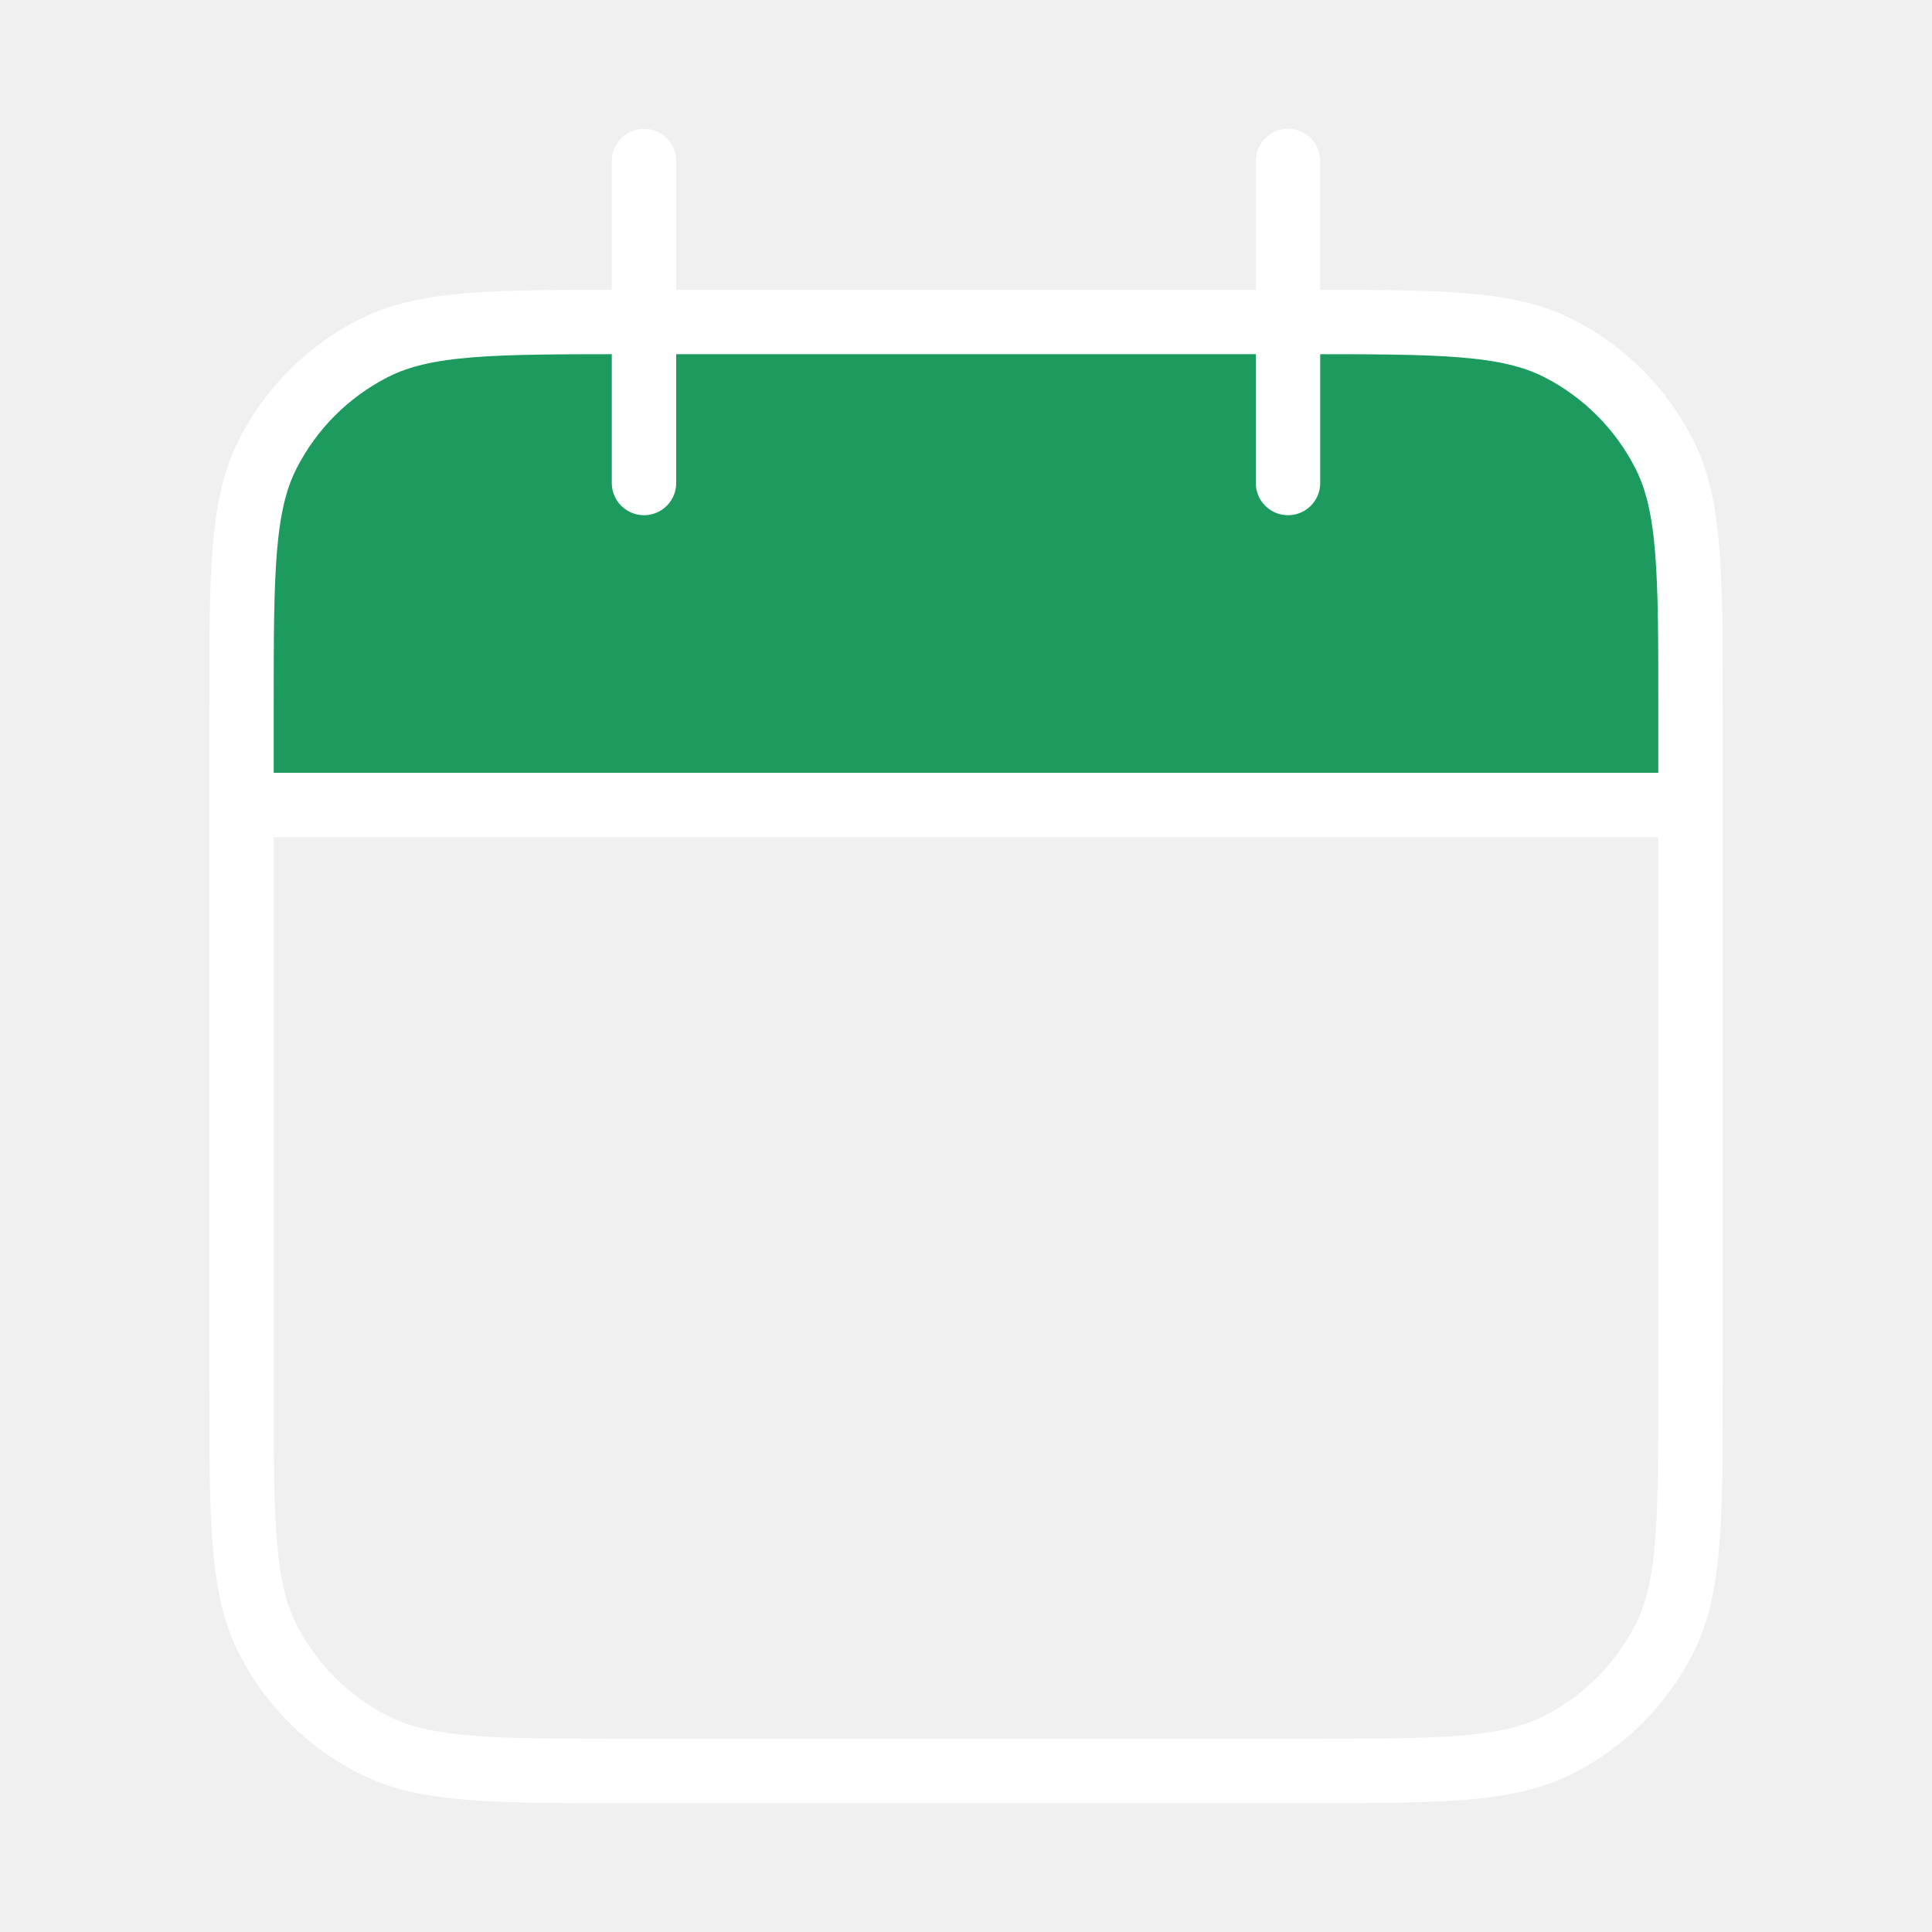
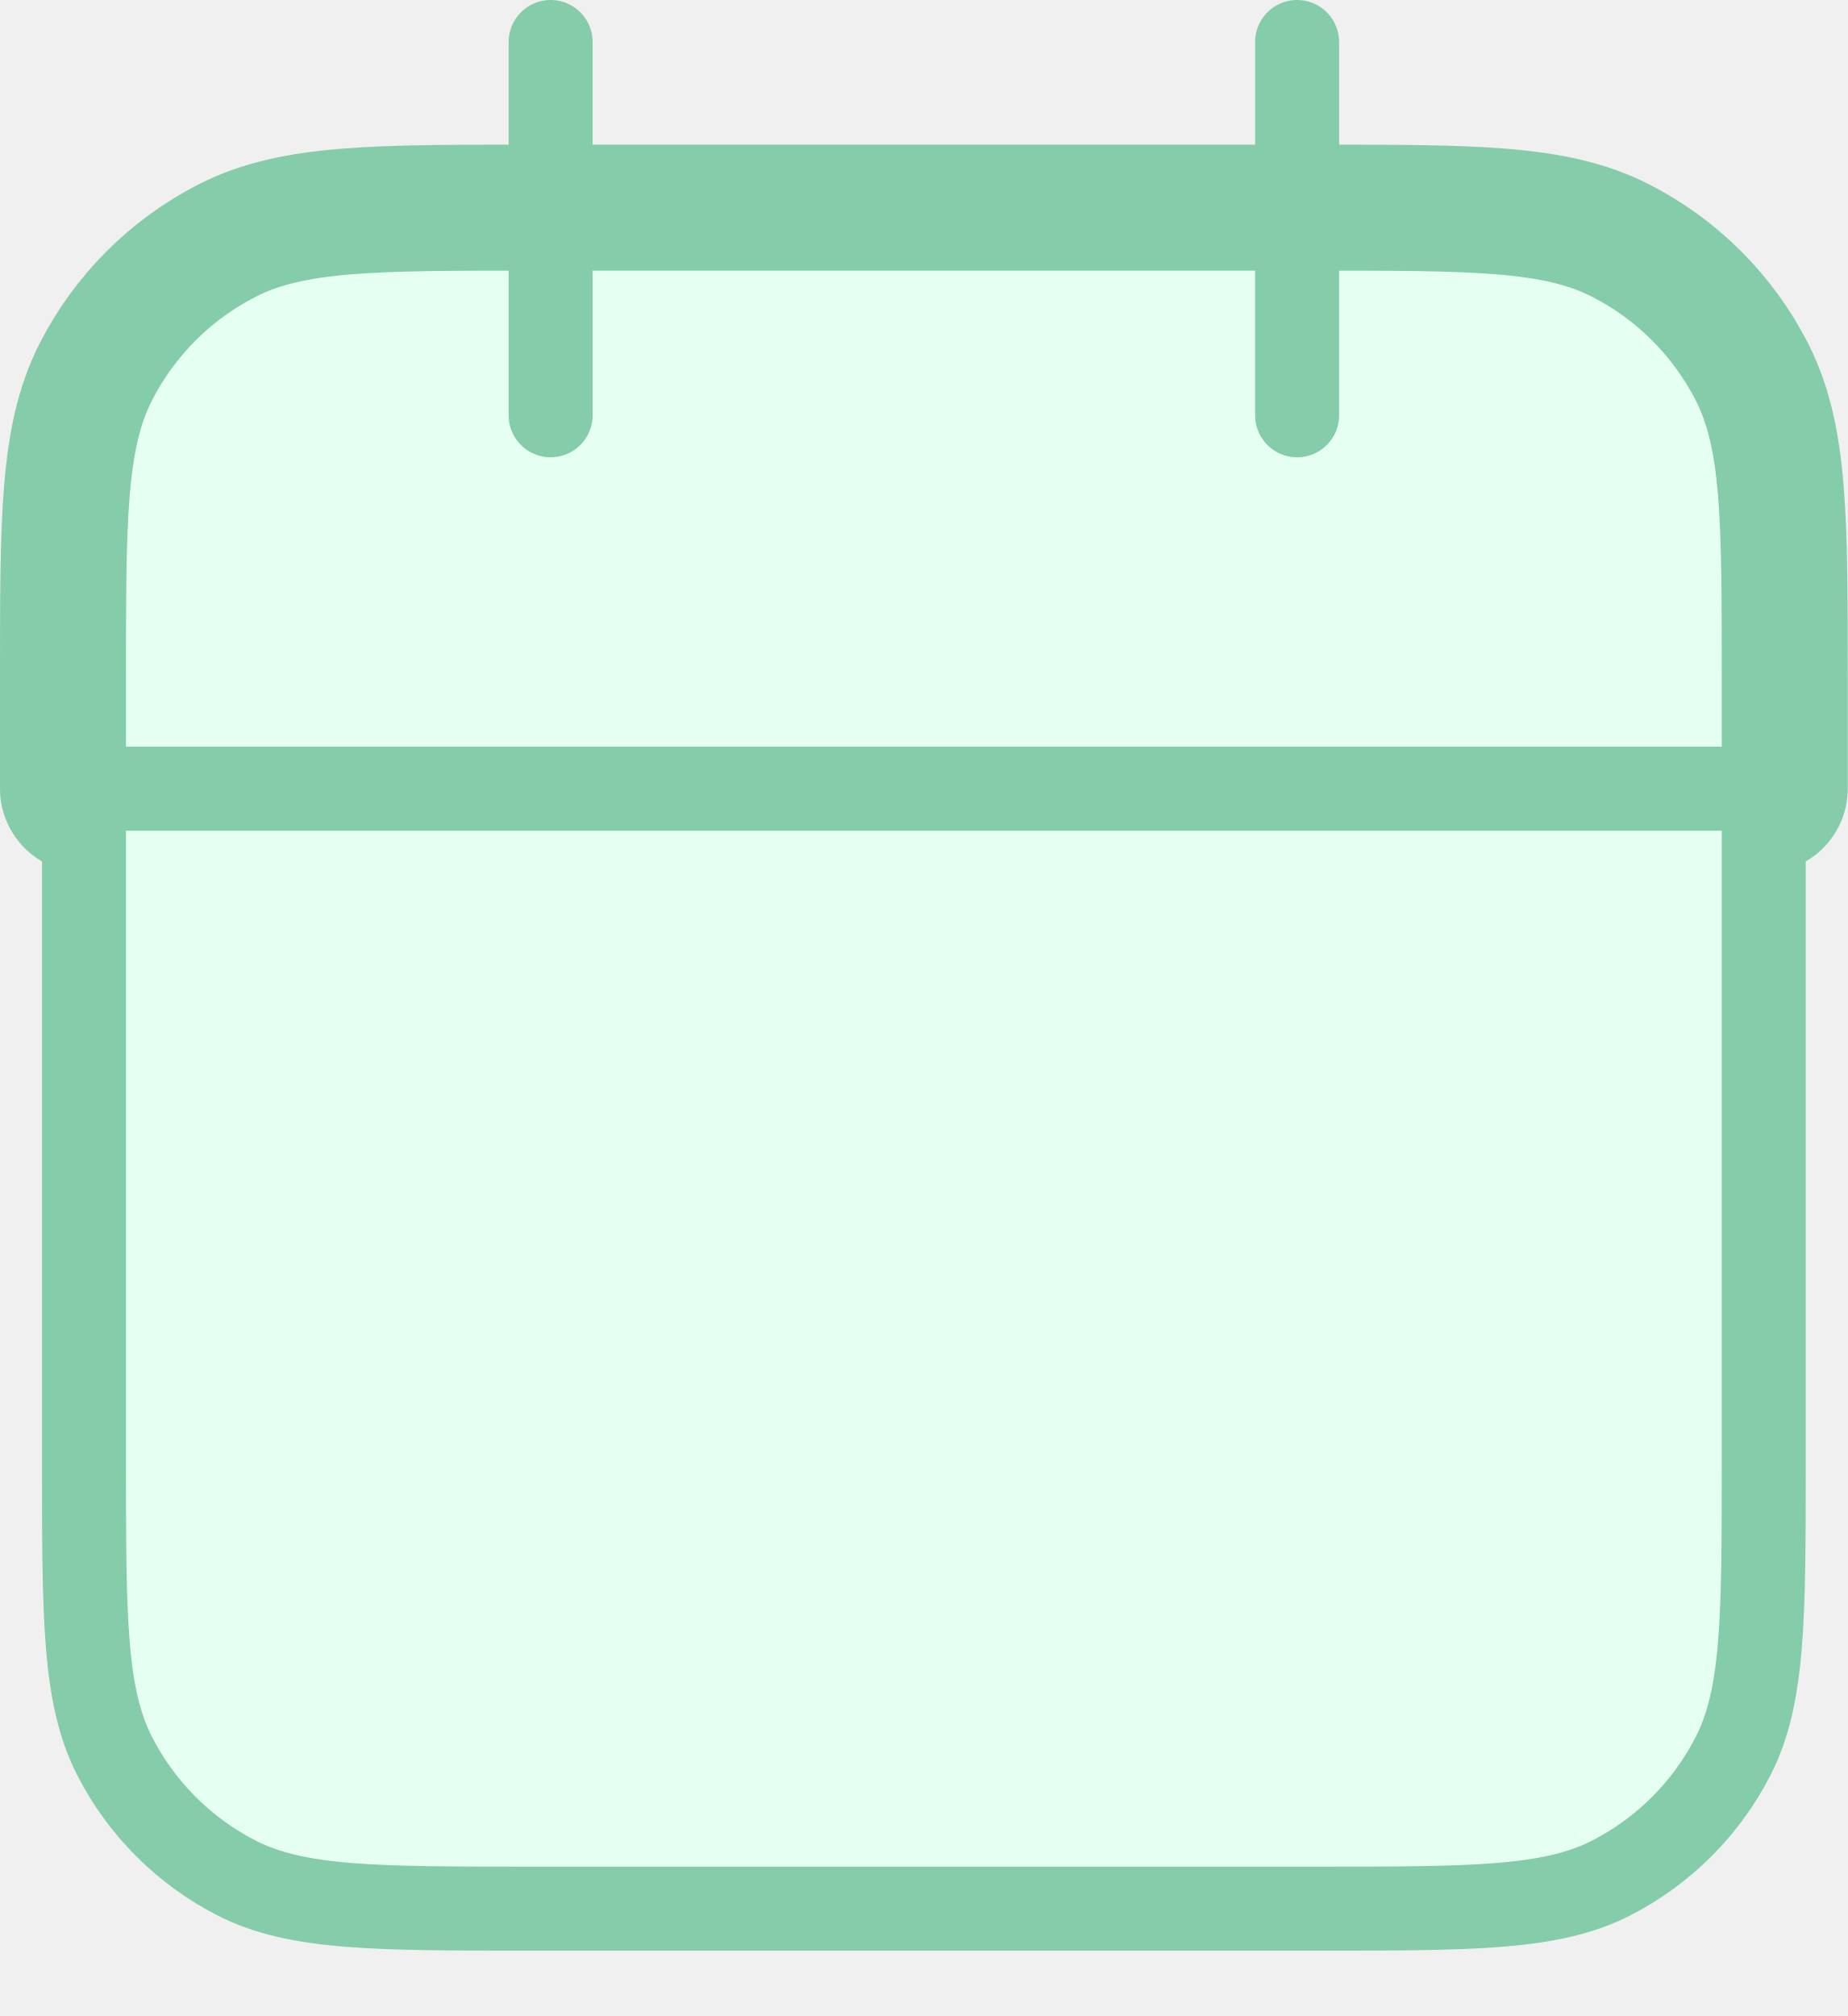
- <svg xmlns="http://www.w3.org/2000/svg" width="30" height="30" viewBox="0 0 30 30" fill="none">
-   <path d="M3.75 11C3.75 8.9 3.75 7.85 4.159 7.048C4.518 6.342 5.092 5.768 5.798 5.409C6.6 5 7.65 5 9.75 5H20.25C22.35 5 23.4 5 24.203 5.409C24.908 5.768 25.482 6.342 25.841 7.048C26.25 7.85 26.25 8.9 26.25 11V12.5H3.75V11Z" fill="#1D9B5E" />
-   <path d="M26.25 12.5H3.75M20 2.5V7.5M10 2.5V7.5M9.75 27.5H20.25C22.35 27.5 23.4 27.5 24.203 27.091C24.908 26.732 25.482 26.158 25.841 25.453C26.25 24.65 26.25 23.6 26.25 21.5V11C26.25 8.9 26.25 7.85 25.841 7.048C25.482 6.342 24.908 5.768 24.203 5.409C23.4 5 22.35 5 20.25 5H9.75C7.65 5 6.6 5 5.798 5.409C5.092 5.768 4.518 6.342 4.159 7.048C3.75 7.85 3.75 8.9 3.75 11V21.5C3.75 23.6 3.75 24.65 4.159 25.453C4.518 26.158 5.092 26.732 5.798 27.091C6.6 27.5 7.65 27.5 9.75 27.5Z" stroke="white" stroke-linecap="round" stroke-linejoin="round" />
+ <svg xmlns="http://www.w3.org/2000/svg" width="22" height="24" viewBox="0 0 22 24" fill="none">
+   <path d="M1 8.055C1 6.188 1 5.255 1.363 4.542C1.683 3.915 2.193 3.405 2.82 3.085C3.533 2.722 4.466 2.722 6.333 2.722H15.667C17.534 2.722 18.467 2.722 19.18 3.085C19.807 3.405 20.317 3.915 20.637 4.542C21 5.255 21 6.188 21 8.055V9.389H1V8.055Z" fill="#E6FFF3" stroke="#85CCAA" stroke-width="2" stroke-linecap="round" stroke-linejoin="round" />
+   <path d="M1 8.056C1 6.189 1 5.255 1.363 4.542C1.683 3.915 2.193 3.405 2.82 3.086C3.533 2.722 4.466 2.722 6.333 2.722H15.667C17.534 2.722 18.467 2.722 19.18 3.086C19.807 3.405 20.317 3.915 20.637 4.542C21 5.255 21 6.189 21 8.056V17.389C21 19.256 21 20.189 20.637 20.902C20.317 21.529 19.807 22.039 19.18 22.359C18.467 22.722 17.534 22.722 15.667 22.722H6.333C4.466 22.722 3.533 22.722 2.82 22.359C2.193 22.039 1.683 21.529 1.363 20.902C1 20.189 1 19.256 1 17.389V8.056Z" fill="#E6FFF3" />
+   <path d="M21 9.389H1M15.444 0.5V4.944M6.556 0.5V4.944M6.333 22.722H15.667C17.534 22.722 18.467 22.722 19.18 22.359C19.807 22.039 20.317 21.529 20.637 20.902C21 20.189 21 19.256 21 17.389V8.056C21 6.189 21 5.255 20.637 4.542C20.317 3.915 19.807 3.405 19.18 3.086C18.467 2.722 17.534 2.722 15.667 2.722H6.333C4.466 2.722 3.533 2.722 2.82 3.086C2.193 3.405 1.683 3.915 1.363 4.542C1 5.255 1 6.189 1 8.056V17.389C1 19.256 1 20.189 1.363 20.902C1.683 21.529 2.193 22.039 2.82 22.359C3.533 22.722 4.466 22.722 6.333 22.722Z" stroke="#85CCAA" stroke-linecap="round" stroke-linejoin="round" />
</svg>
